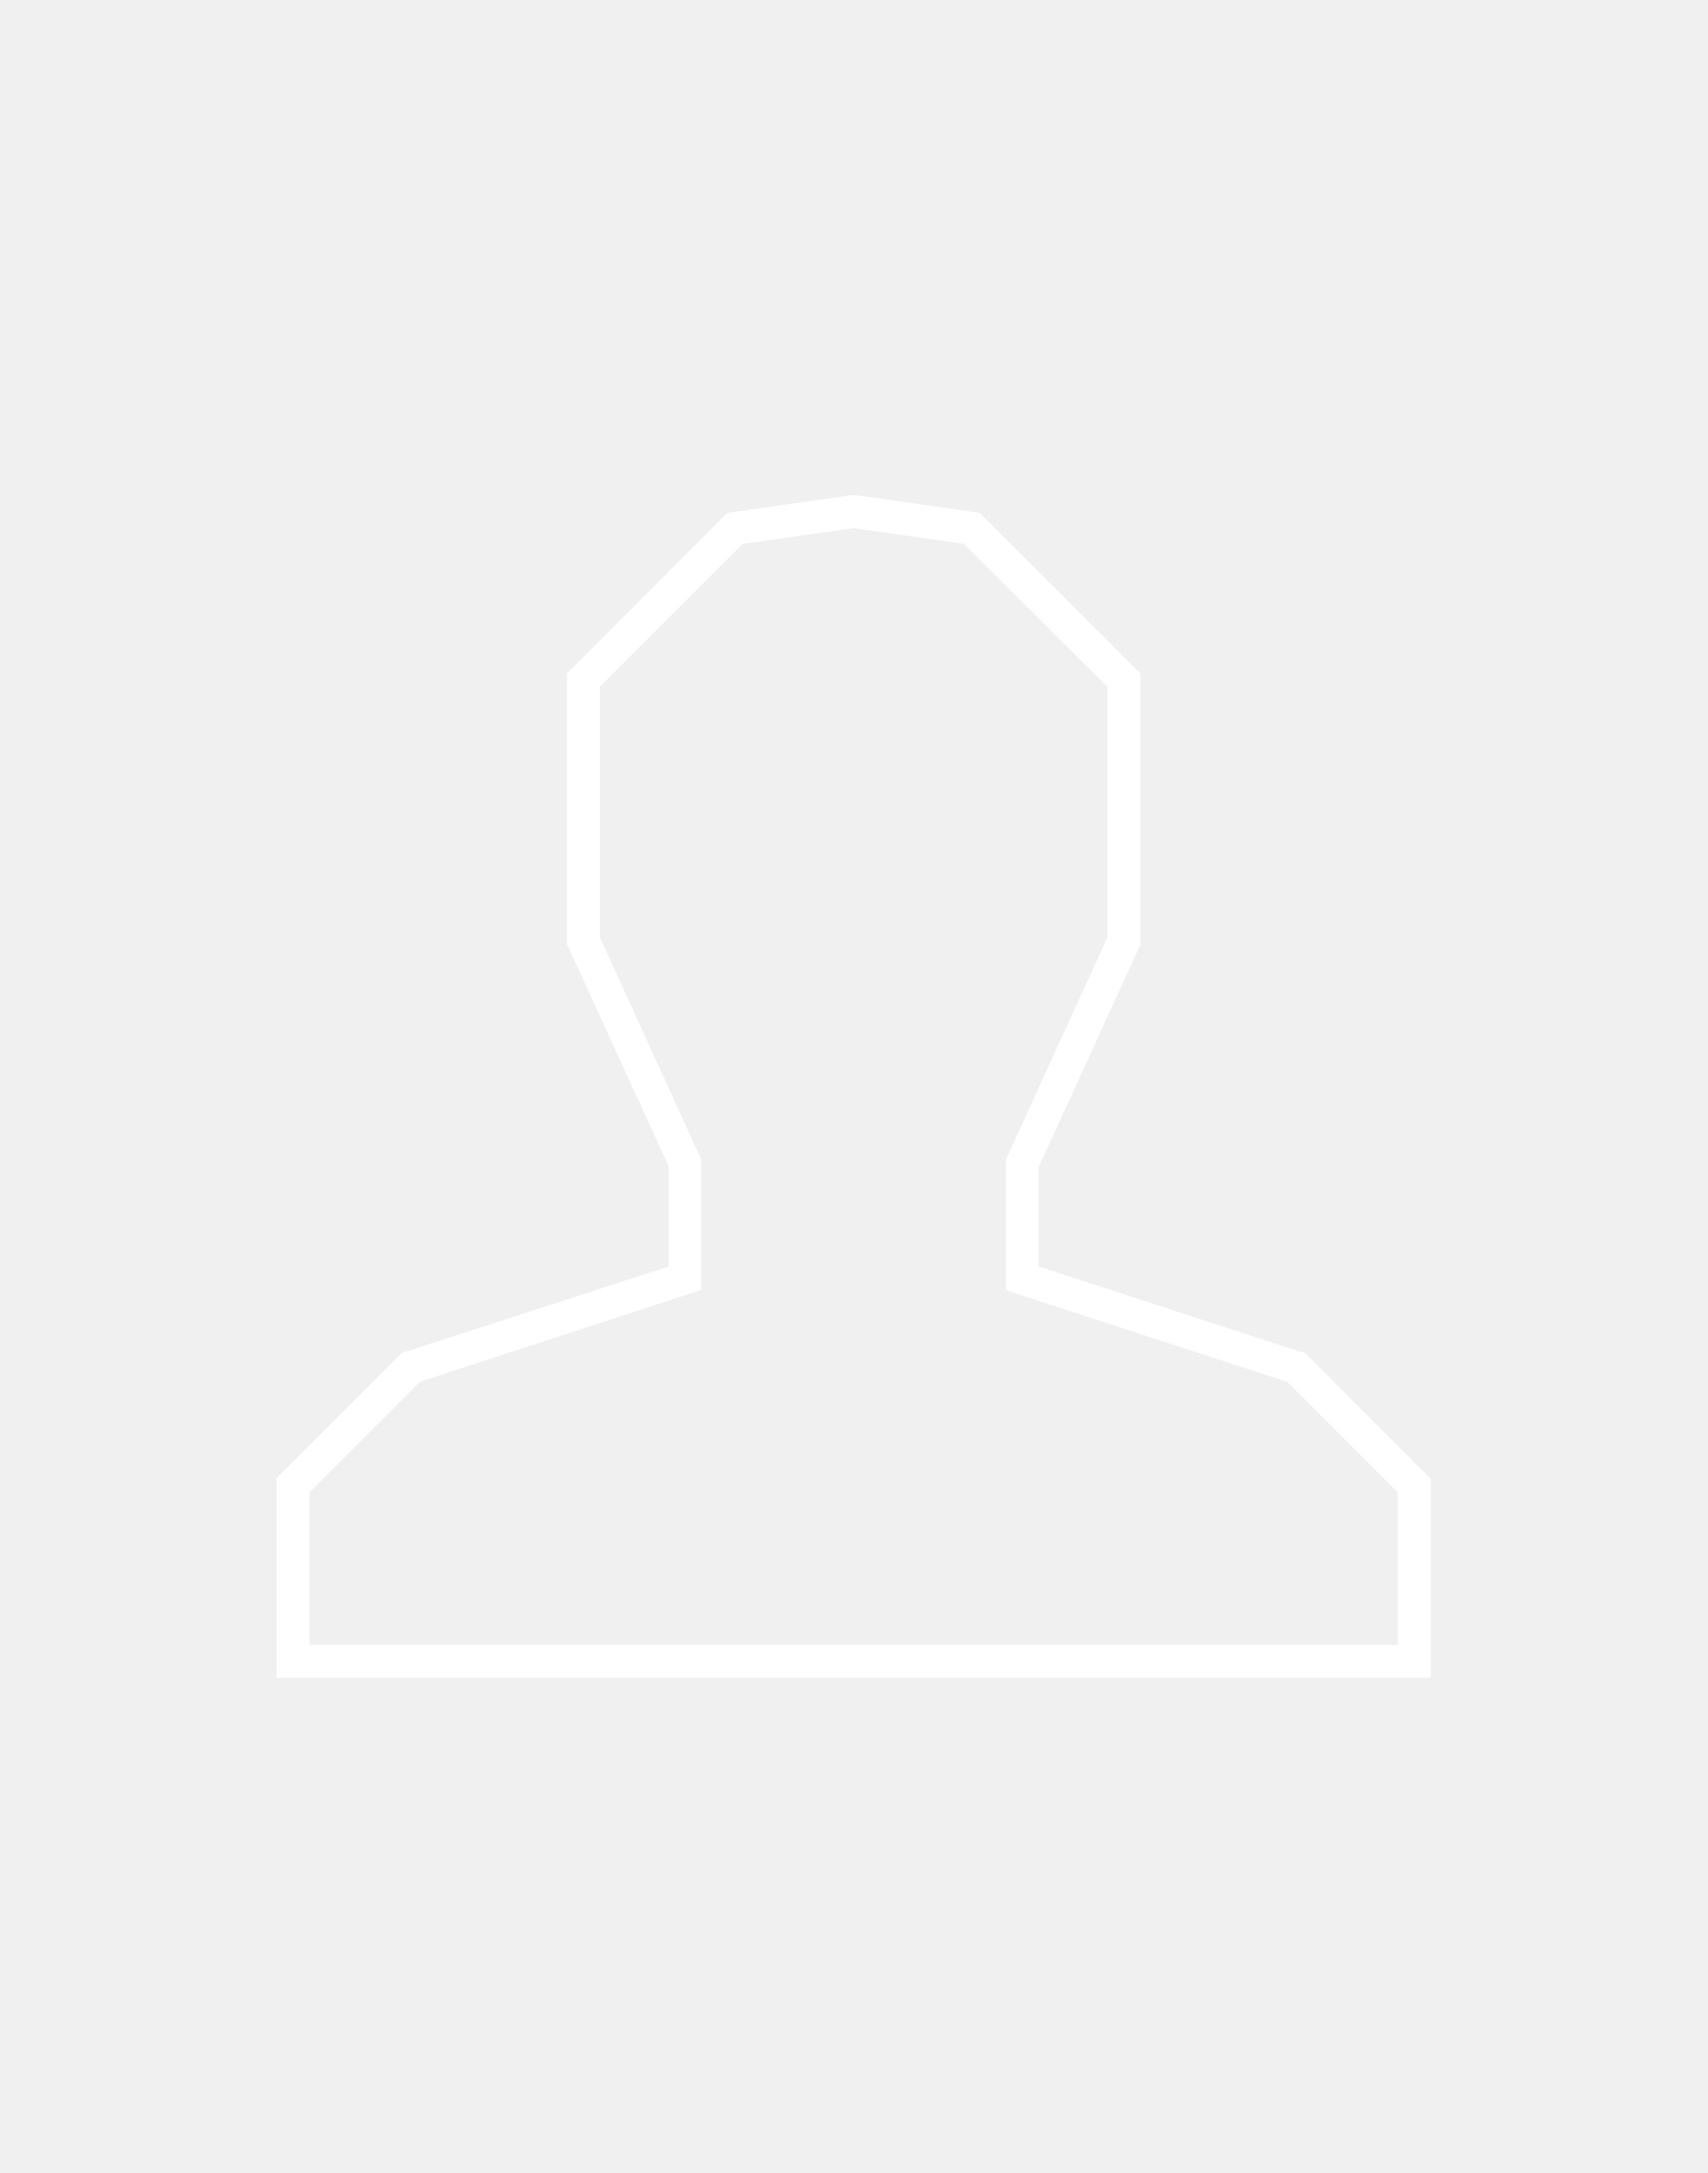
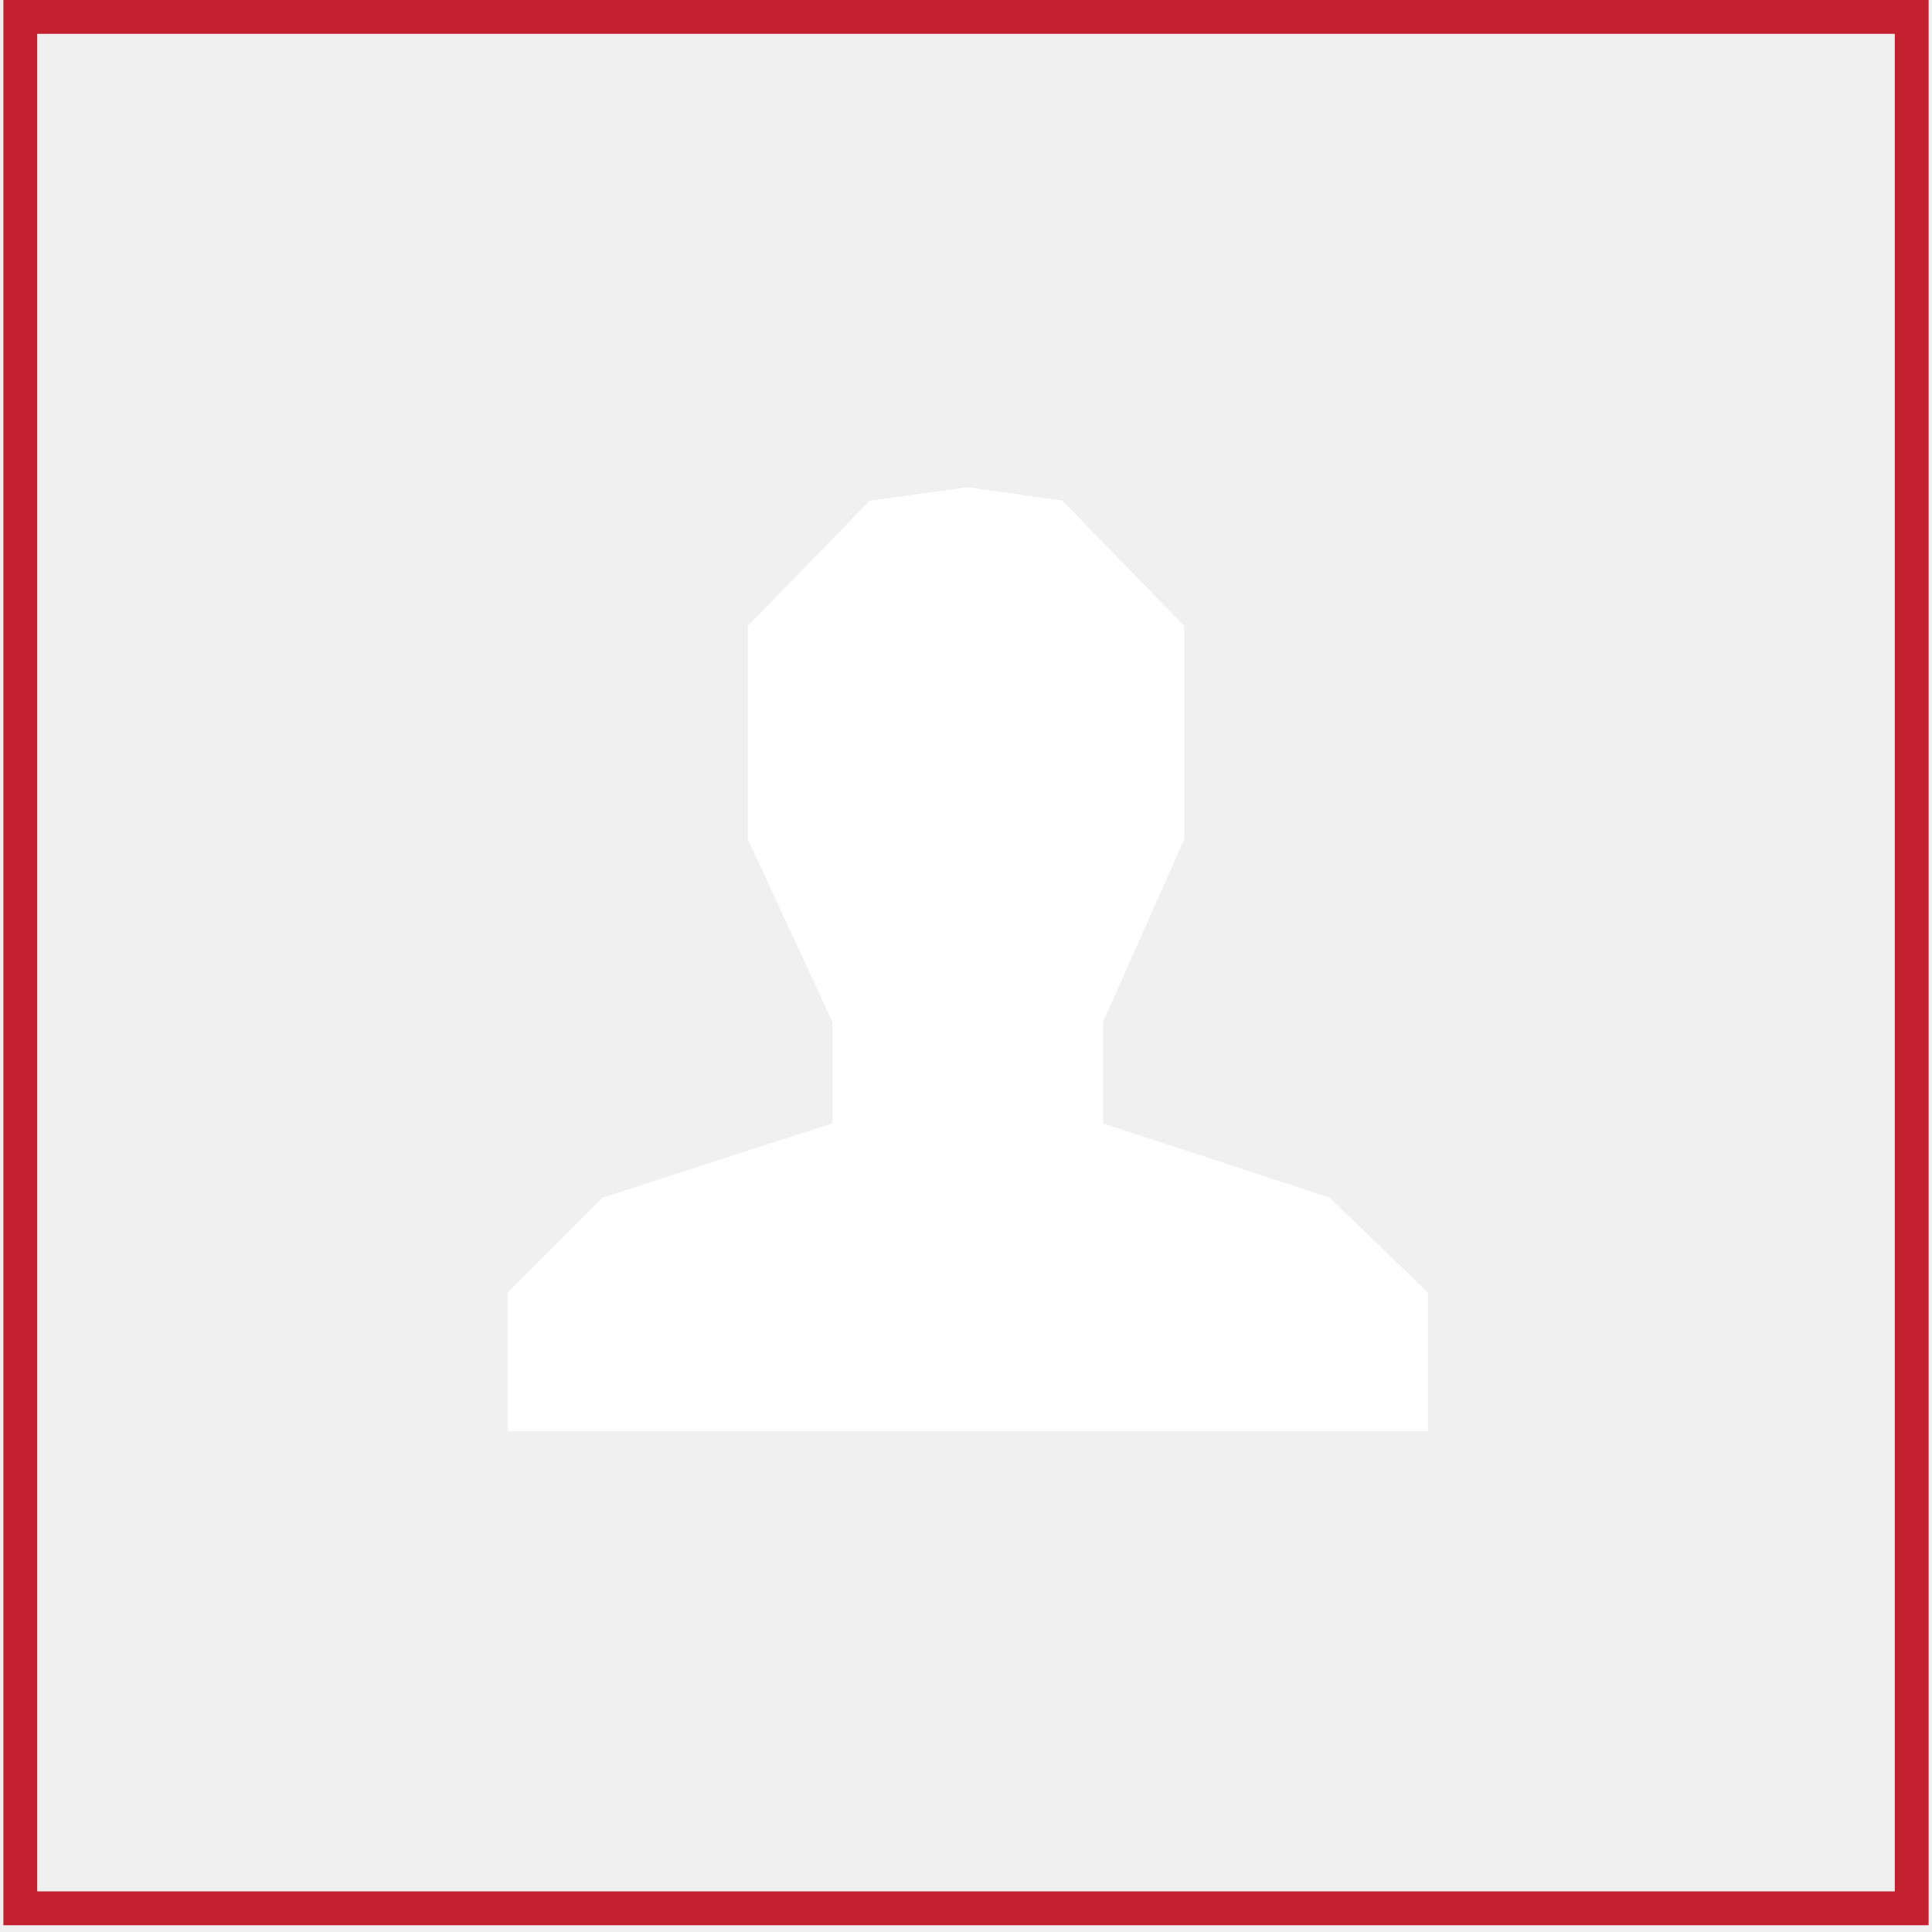
- <svg xmlns="http://www.w3.org/2000/svg" version="1.1" id="Layer_1" x="0px" y="0px" viewBox="0 0 792 1008" enable-background="new 0 0 792 1008" xml:space="preserve">
-   <path fill="#FFFFFF" d="M605.2,627.4l-2.5-0.5l-120.9-39.4v-46.2L528,440.4l1-2v-126l-74.5-74.5l-57.4-8.2h-2.3l-57.4,8.2L263,312.4  v125.7l1,2L310.2,541v46.5l-120.9,39.2l-2.5,0.5l-58.5,58.5v92.6h535.4v-92.3L605.2,627.4z M325.2,598.4v-60.7l-47-103V318.6  l66.3-66.3l51.5-7.3l51.2,7.3l66.5,66.3v116.2l-47,103v60.7l130.4,42.5l51.3,51.3V763H143.6v-70.8l51.3-51.3L325.2,598.4z" />
+ <svg xmlns="http://www.w3.org/2000/svg" width="57.1" height="57.1" viewBox="0 0 57.1 57.1">
+   <style type="text/css">.st0{fill:#303030;} .st1{fill:none;stroke:#303030;stroke-width:1.5;stroke-linecap:round;stroke-miterlimit:10;} .st2{fill:#757576;} .st3{fill:#3D3D3D;} .st4{fill:none;stroke:#303030;stroke-miterlimit:10;} .st5{fill:none;stroke:#C3212F;stroke-miterlimit:10;} .st6{fill:#C3212F;} .st7{fill:#FFFFFF;stroke:#C3212F;stroke-miterlimit:10;} .st8{fill:none;stroke:#303030;stroke-width:0.5;stroke-miterlimit:10;} .st9{fill:none;stroke:#000000;stroke-width:0.5;stroke-miterlimit:10;} .st10{fill:none;stroke:#000000;stroke-width:0.5;stroke-miterlimit:10;stroke-dasharray:3.995,3.995;} .st11{opacity:0.35;} .st12{fill:none;stroke:#000000;stroke-miterlimit:10;} .st13{fill:none;stroke:#000000;stroke-linecap:round;stroke-linejoin:round;stroke-miterlimit:10;} .st14{fill:none;stroke:#000000;stroke-width:4;stroke-linecap:round;stroke-miterlimit:10;} .st15{fill:none;stroke:#000000;stroke-width:0.5;stroke-linecap:round;stroke-linejoin:round;stroke-miterlimit:10;} .st16{fill:none;stroke:#000000;stroke-linejoin:round;stroke-miterlimit:10;} .st17{fill:#FFFFFF;} .st18{fill:none;stroke:#FFFFFF;stroke-miterlimit:10;} .st19{opacity:0.2;} .st20{opacity:0.1;} .st21{opacity:0.6;} .st22{display:none;fill:#FFFFFF;} .st23{stroke:#FFFFFF;stroke-miterlimit:10;} .st24{fill:none;stroke:#FFFFFF;stroke-linecap:square;stroke-miterlimit:10;} .st25{fill:none;stroke:#FFFFFF;stroke-linecap:round;stroke-miterlimit:10;} .st26{fill:#C3202F;} .st27{fill:#FFFFFF;stroke:#FFFFFF;stroke-miterlimit:10;} .st28{fill:#FFFFFF;stroke:#FFFFFF;stroke-width:0.75;stroke-miterlimit:10;} .st29{display:none;} .st30{display:inline;fill:#FFFFFF;} .st31{fill:none;stroke:#FFFFFF;stroke-width:0.75;stroke-linecap:square;stroke-miterlimit:10;} .st32{fill:none;stroke:#FFFFFF;stroke-width:0.75;stroke-linecap:round;stroke-miterlimit:10;} .st33{display:inline;} .st34{display:inline;stroke:#FFFFFF;stroke-width:2;stroke-miterlimit:10;} .st35{fill:none;} .st36{font-family:'Baskerville-SemiBold';} .st37{font-size:28.602;} .st38{fill:#20201F;} .st39{fill:none;stroke:#FFFFFF;stroke-width:0.5;stroke-linecap:square;stroke-miterlimit:10;} .st40{fill:none;stroke:#FFFFFF;stroke-width:0.5;stroke-linecap:round;stroke-miterlimit:10;} .st41{fill:#FFFFFF;stroke:#FFFFFF;stroke-width:0.5;stroke-miterlimit:10;} .st42{fill:none;stroke:#FFFFFF;stroke-width:0.5;stroke-miterlimit:10;} .st43{fill:none;stroke:#FFFFFF;stroke-linecap:square;stroke-linejoin:bevel;stroke-miterlimit:10;} .st44{fill:#BCBEC0;} .st45{opacity:0.6;fill:#FFFFFF;}</style>
+   <g id="c_1_">
+     <path class="st6" d="M56 1v54.9h-54.9v-54.9h54.9m1-1h-56.9v56.9h56.9v-56.9z" />
+     <path class="st35" d="M7.7 21.2h36.8v36.3h-36.8z" />
+     <text transform="translate(15.512 40.475)" class="st22 st36 st37">C</text>
+     <path class="st17" d="M28.6 14.4l2.8.4 3.6 3.7v6.3l-2.4 5.4v3l6.7 2.2 2.9 2.8v4.1h-27.2v-4.1l2.8-2.8 6.8-2.2v-3l-2.5-5.4v-6.3l3.6-3.7z" />
+   </g>
</svg>
